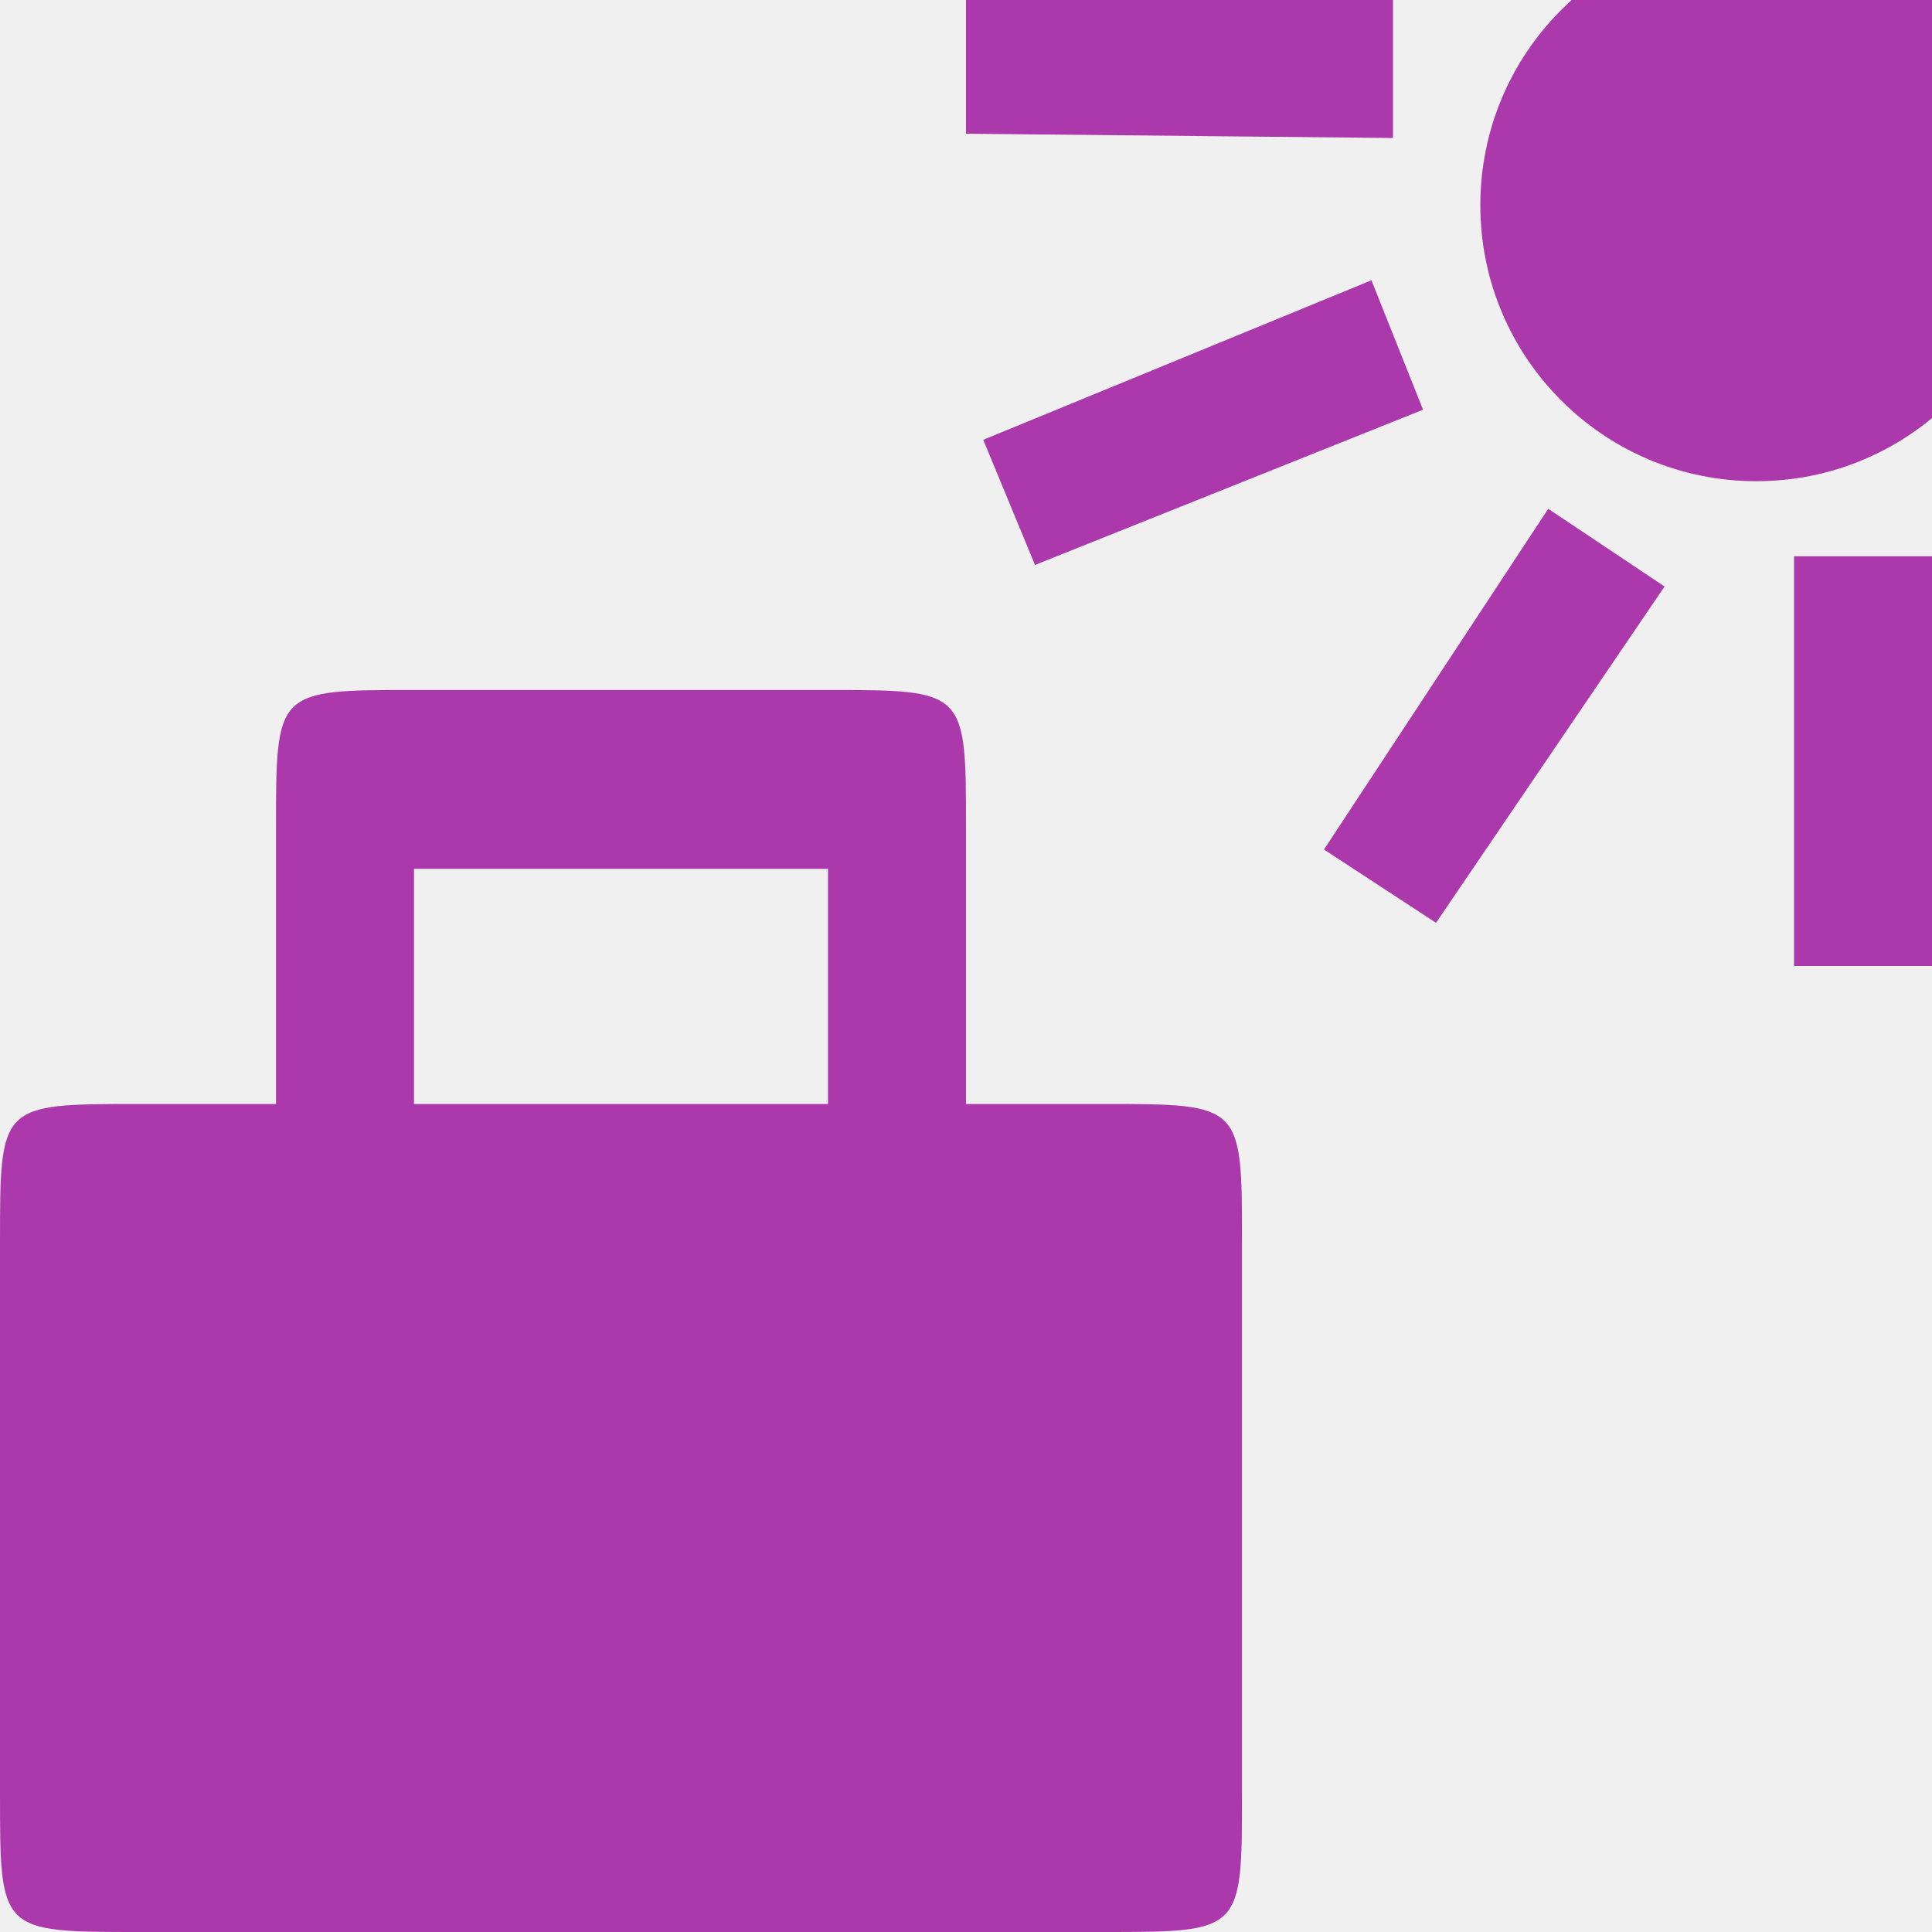
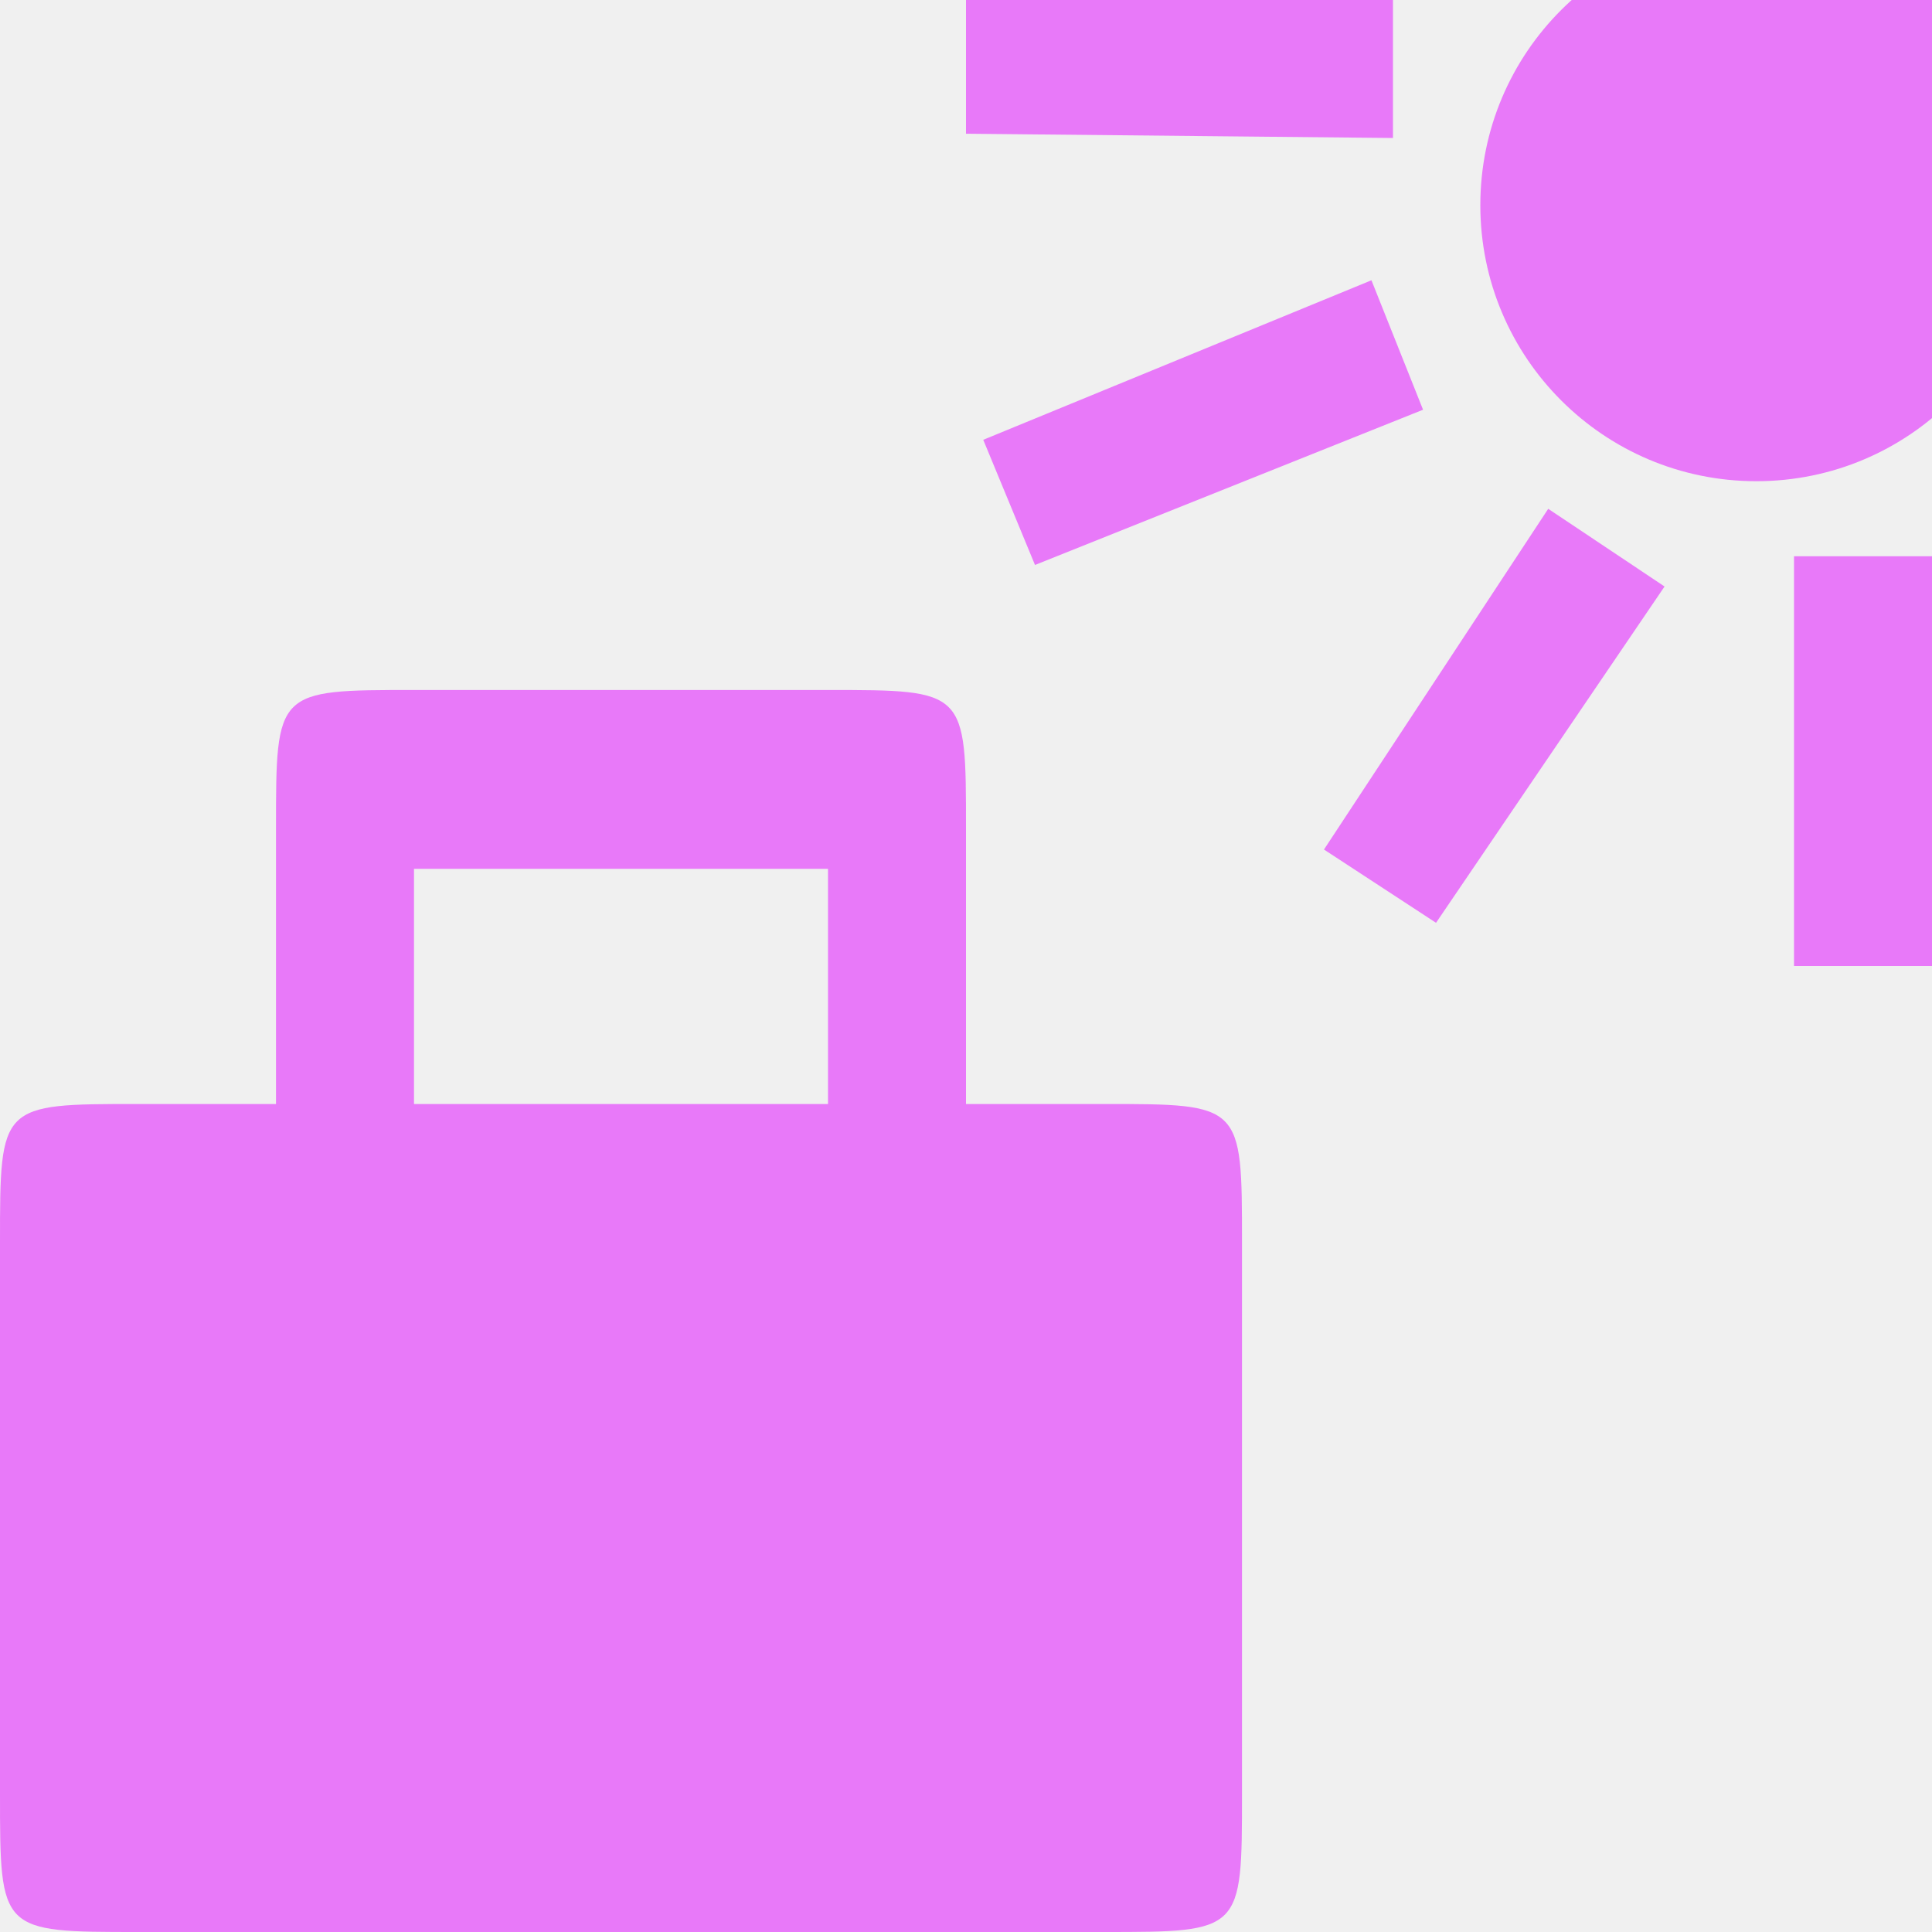
<svg xmlns="http://www.w3.org/2000/svg" width="14" height="14" viewBox="0 0 14 14" fill="none">
  <g clip-path="url(#clip0)">
-     <path fill-rule="evenodd" clip-rule="evenodd" d="M0 9C0 8 0 8 1 8C3.333 8 5.667 8 8 8C9 8 9 8 9 9C9 10.333 9 11.667 9 13C9 14 9 14 8 14C5.667 14 3.333 14 1 14C0 14 0 14 0 13C0 11.667 0 10.333 0 9ZM13 4.031V7H14V4.031H13ZM11.219 3.687L9.594 6.156L10.406 6.687L12.062 4.25L11.219 3.687ZM9.938 2.031L7.125 3.187L7.5 4.094L10.312 2.969L9.938 2.031ZM7 -0.031V0.969L10.094 1V-5.82933e-05L7 -0.031ZM3 8V6.296H6V8H7V6C7 5 7 5 6 5C5 5 4 5 3 5C2 5 2 5 2 6V8H3ZM14.727 1.487C14.727 2.592 13.832 3.487 12.727 3.487C11.622 3.487 10.727 2.592 10.727 1.487C10.727 0.382 11.622 -0.513 12.727 -0.513C13.644 -0.513 14.443 0.111 14.667 1" fill="#AC39AC" />
+     <path fill-rule="evenodd" clip-rule="evenodd" d="M0 9C0 8 0 8 1 8C3.333 8 5.667 8 8 8C9 8 9 8 9 9C9 10.333 9 11.667 9 13C9 14 9 14 8 14C5.667 14 3.333 14 1 14C0 14 0 14 0 13C0 11.667 0 10.333 0 9ZM13 4.031V7H14V4.031H13ZM11.219 3.687L9.594 6.156L10.406 6.687L12.062 4.25L11.219 3.687ZM9.938 2.031L7.125 3.187L7.5 4.094L10.312 2.969L9.938 2.031ZM7 -0.031V0.969L10.094 1V-5.82933e-05L7 -0.031ZM3 8V6.296H6V8H7V6C7 5 7 5 6 5C5 5 4 5 3 5C2 5 2 5 2 6V8H3ZM14.727 1.487C14.727 2.592 13.832 3.487 12.727 3.487C11.622 3.487 10.727 2.592 10.727 1.487C10.727 0.382 11.622 -0.513 12.727 -0.513C13.644 -0.513 14.443 0.111 14.667 1" fill="#E879F9" />
  </g>
  <defs>
    <clipPath id="clip0">
      <rect width="14" height="14" fill="white" />
    </clipPath>
  </defs>
</svg>
